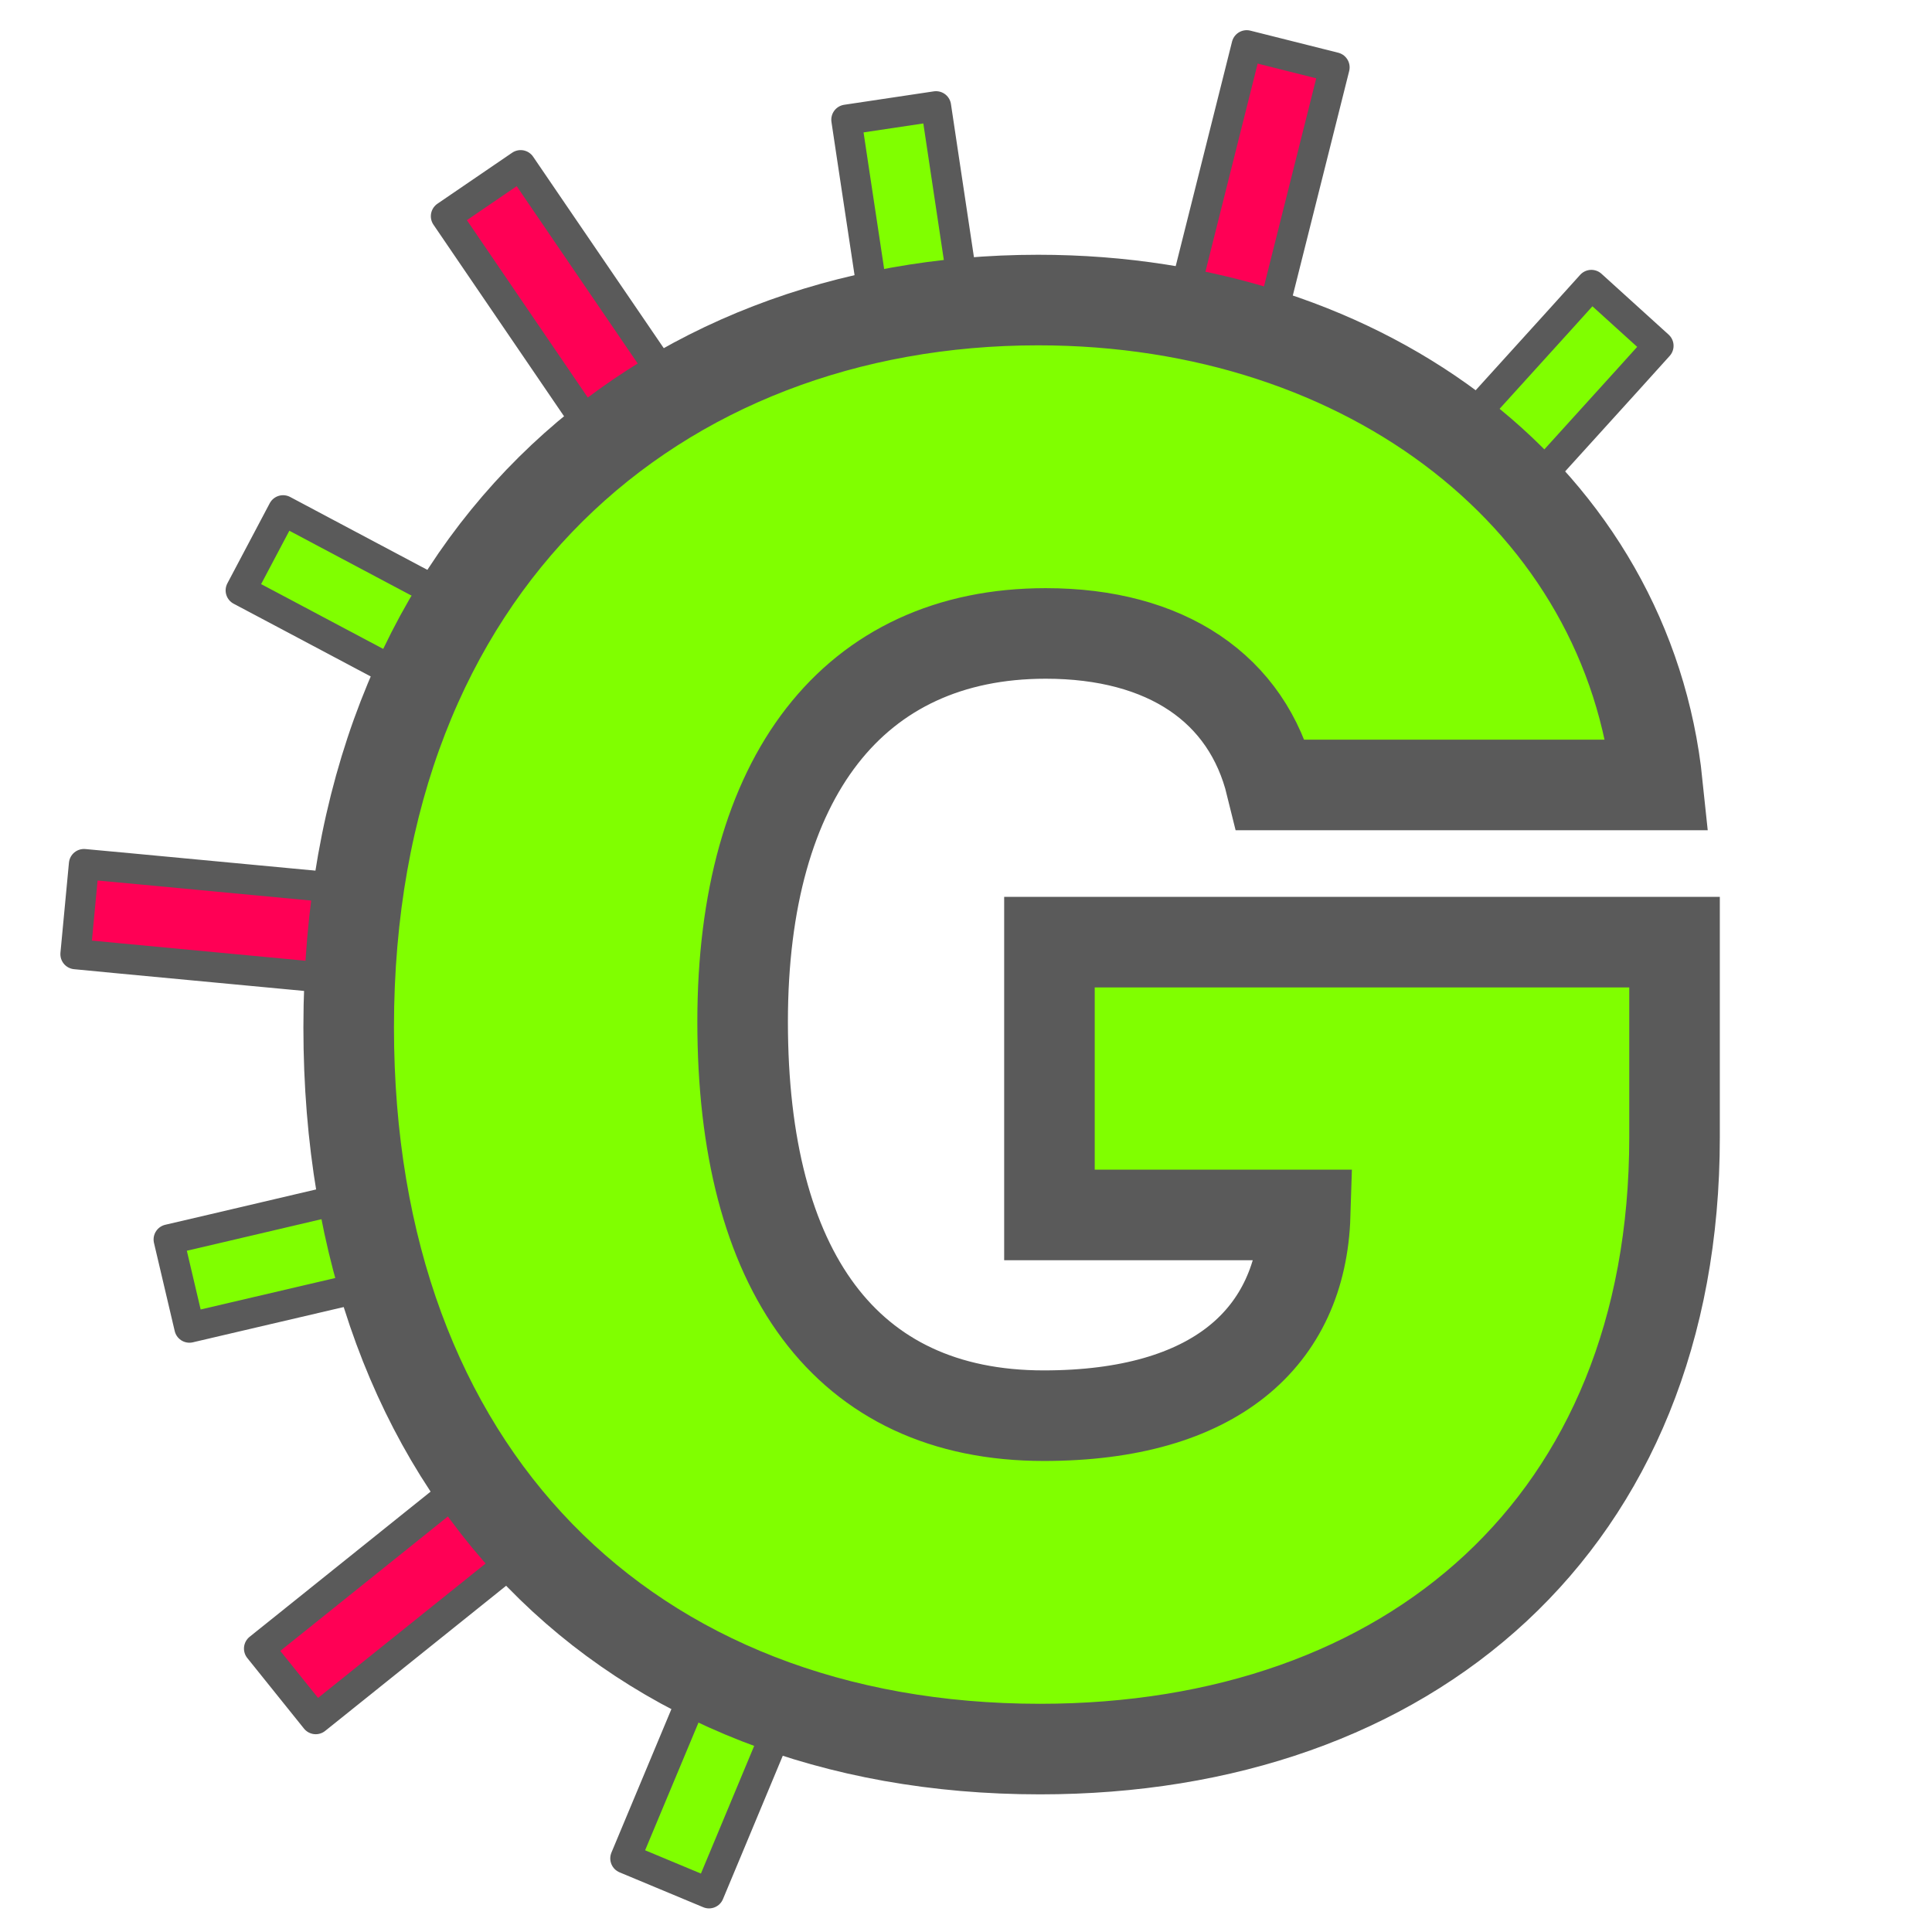
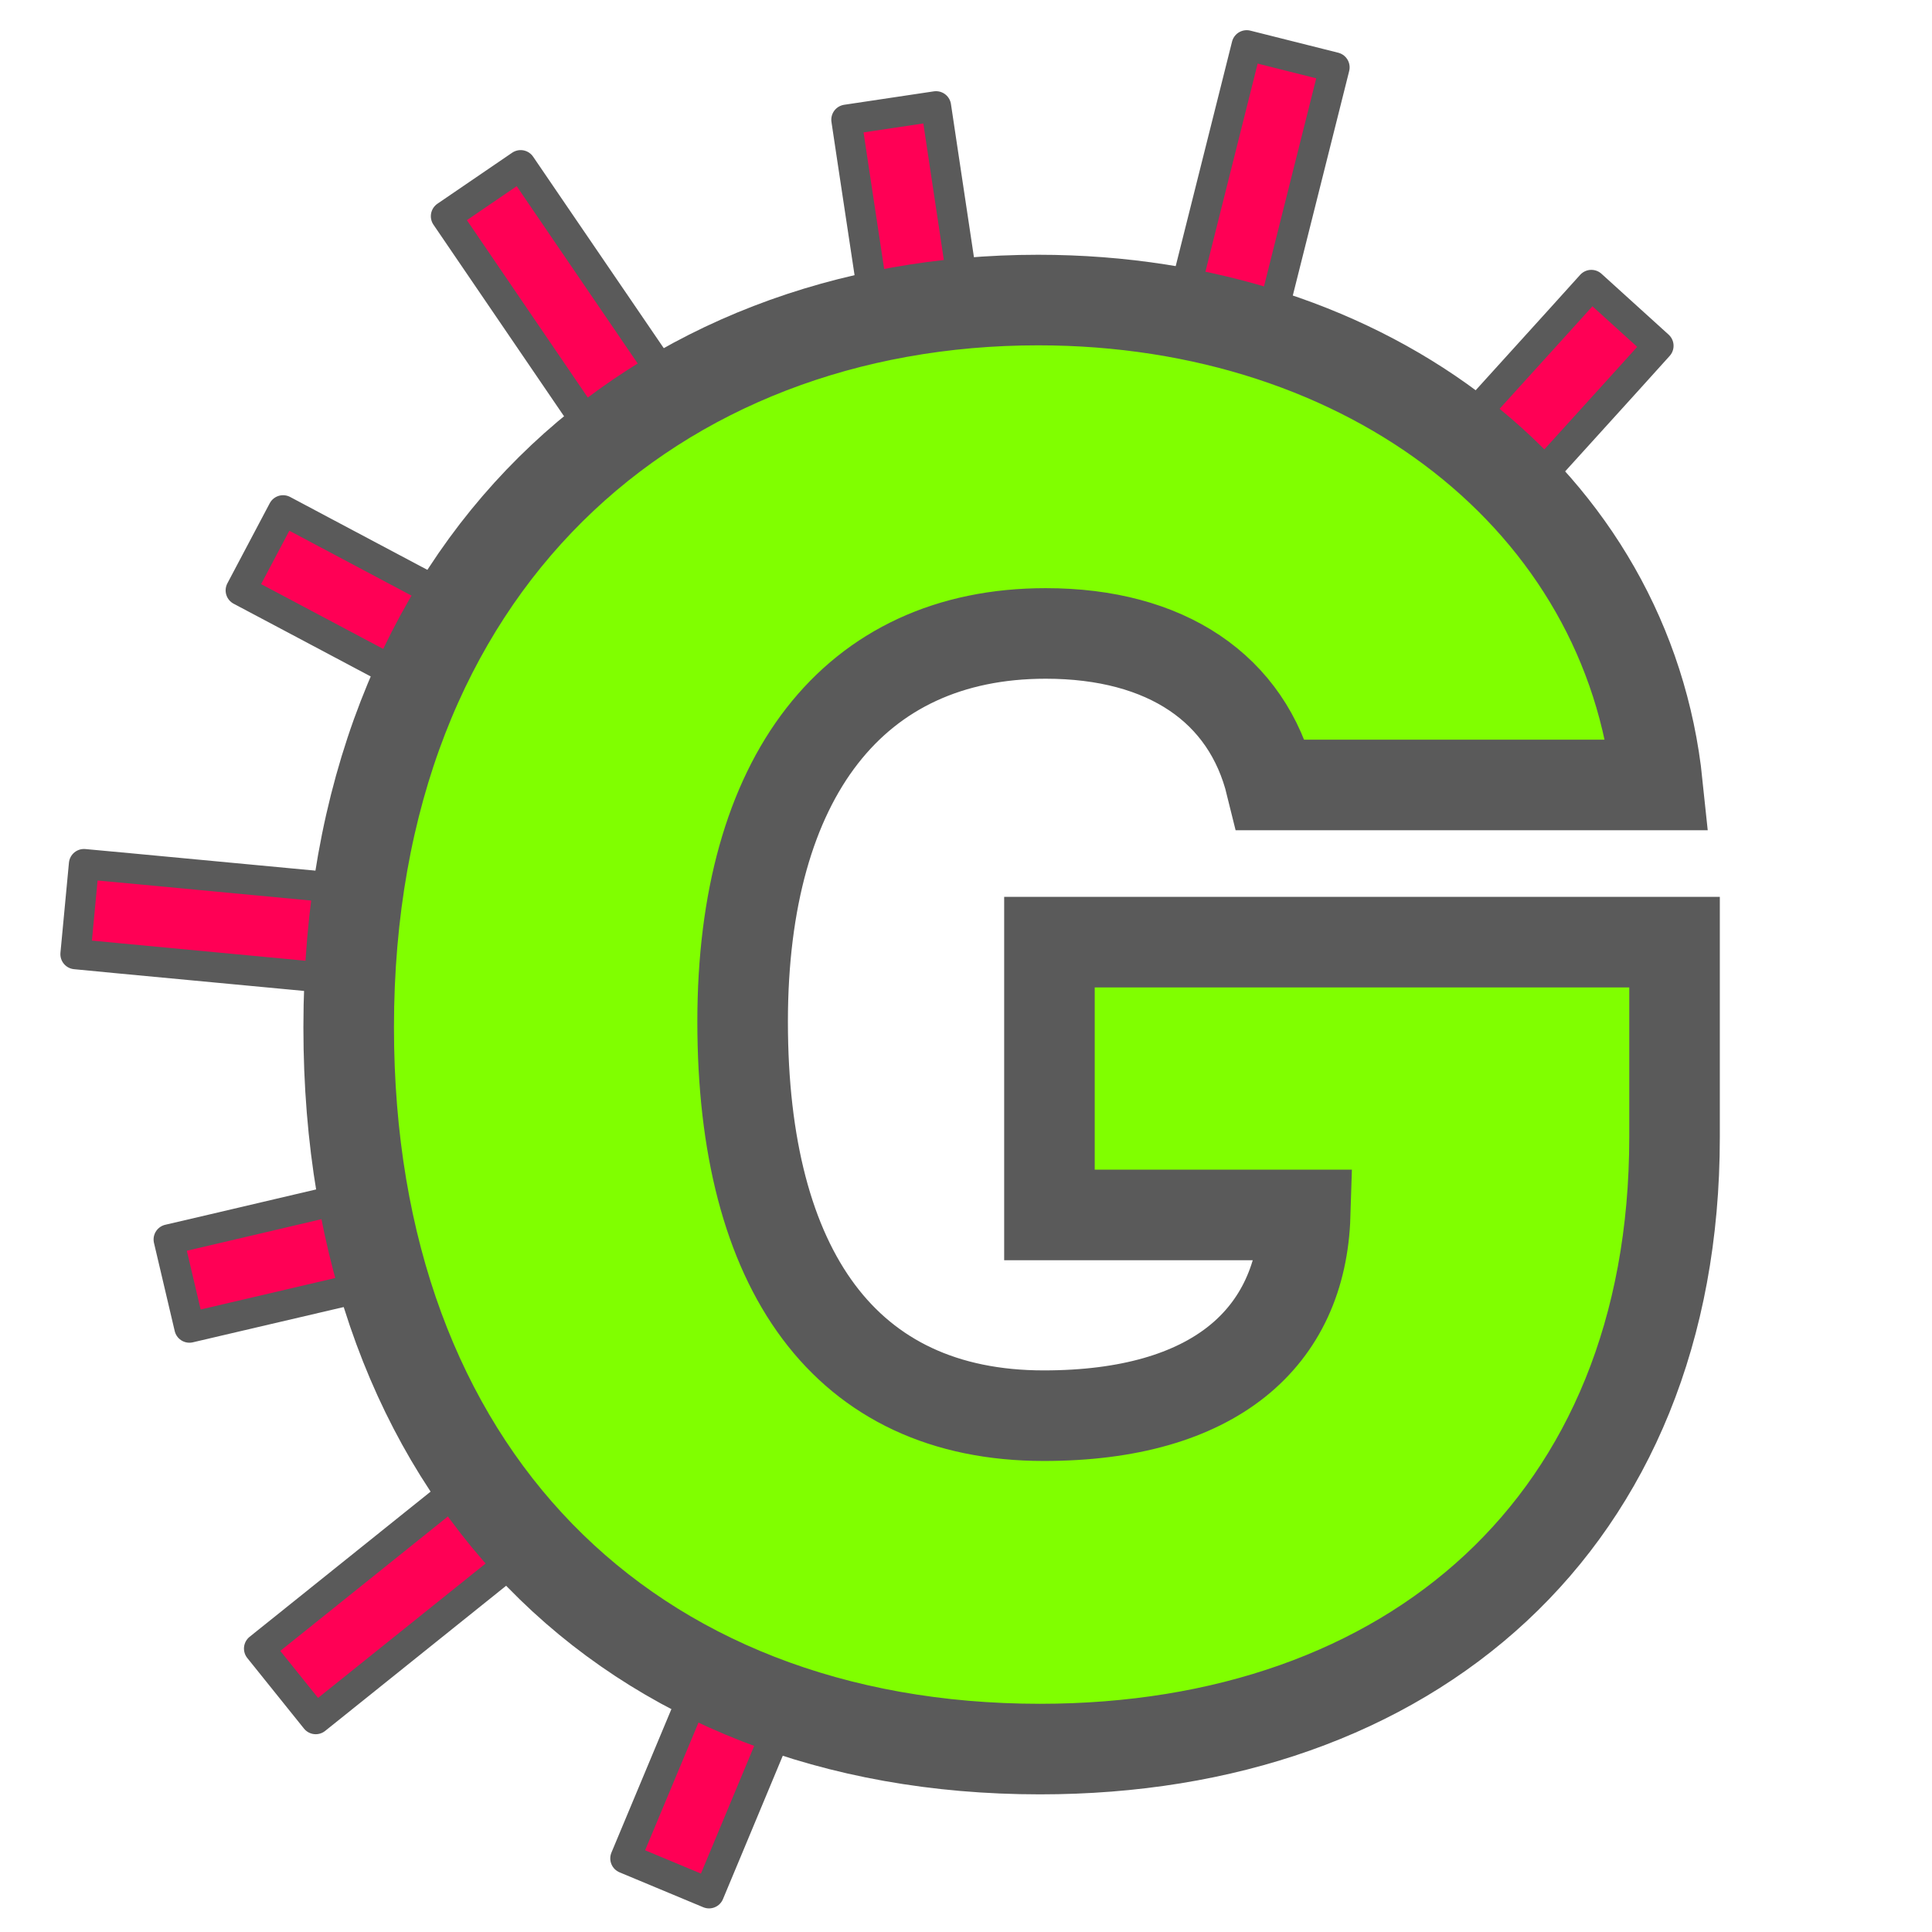
<svg xmlns="http://www.w3.org/2000/svg" width="256" height="256" viewBox="0 0 256 256" version="1.1" id="svg5">
  <defs id="defs2">
    </defs>
  <g id="layer1">
    <g id="g1528" transform="translate(6.034846,7.767109)">
      <g id="g1372">
-         <path style="color:#000000;-inkscape-font-specification:'Inter, Heavy';fill:#80ff00;fill-opacity:1;stroke:#5a5a5a;stroke-width:4;stroke-linecap:round;stroke-linejoin:round;stroke-dasharray:none;stroke-opacity:1" d="m 89.259,208.74 -2.312,5.533 -7.806,18.675 -2.312,5.533 11.087,4.624 2.312,-5.533 7.786,-18.675 2.312,-5.533 z" id="path1406" />
+         <path style="color:#000000;-inkscape-font-specification:'Inter, Heavy';fill:#ff0055;fill-opacity:1;stroke:#5a5a5a;stroke-width:4;stroke-linecap:round;stroke-linejoin:round;stroke-dasharray:none;stroke-opacity:1" d="m 89.259,208.74 -2.312,5.533 -7.806,18.675 -2.312,5.533 11.087,4.624 2.312,-5.533 7.786,-18.675 2.312,-5.533 z" id="path1406" />
        <path style="color:#000000;-inkscape-font-specification:'Inter, Heavy';fill:#ff0055;fill-opacity:1;stroke:#5a5a5a;stroke-width:4;stroke-linecap:round;stroke-linejoin:round;stroke-dasharray:none;stroke-opacity:1" d="m 61.335,184.176 -4.684,3.755 -23.675,18.991 -4.684,3.755 7.51,9.348 4.684,-3.755 23.675,-18.991 4.684,-3.755 z" id="path1412" />
-         <path style="color:#000000;-inkscape-font-specification:'Inter, Heavy';fill:#80ff00;fill-opacity:1;stroke:#5a5a5a;stroke-width:4;stroke-linecap:round;stroke-linejoin:round;stroke-dasharray:none;stroke-opacity:1" d="m 47.699,149.117 -5.83,1.364 -19.703,4.624 -5.85,1.364 2.747,11.68 5.83,-1.364 19.703,-4.605 5.85,-1.383 z" id="path1418" />
+         <path style="color:#000000;-inkscape-font-specification:'Inter, Heavy';fill:#ff0055;fill-opacity:1;stroke:#5a5a5a;stroke-width:4;stroke-linecap:round;stroke-linejoin:round;stroke-dasharray:none;stroke-opacity:1" d="m 47.699,149.117 -5.83,1.364 -19.703,4.624 -5.85,1.364 2.747,11.68 5.83,-1.364 19.703,-4.605 5.85,-1.383 z" id="path1418" />
        <path style="color:#000000;-inkscape-font-specification:'Inter, Heavy';fill:#ff0055;fill-opacity:1;stroke:#5a5a5a;stroke-width:4;stroke-linecap:round;stroke-linejoin:round;stroke-dasharray:none;stroke-opacity:1" d="m 5.092,106.728 -1.126,11.936 5.968,0.573 30.216,2.846 5.988,0.553 1.126,-11.936 -5.988,-0.573 -30.216,-2.846 z" id="path1424" />
-         <path style="color:#000000;-inkscape-font-specification:'Inter, Heavy';fill:#80ff00;fill-opacity:1;stroke:#5a5a5a;stroke-width:4;stroke-linecap:round;stroke-linejoin:round;stroke-dasharray:none;stroke-opacity:1" d="m 31.474,59.851 -5.612,10.612 5.296,2.806 17.865,9.486 5.296,2.826 5.632,-10.612 -5.296,-2.806 -17.865,-9.486 z" id="path1430" />
+         <path style="color:#000000;-inkscape-font-specification:'Inter, Heavy';fill:#ff0055;fill-opacity:1;stroke:#5a5a5a;stroke-width:4;stroke-linecap:round;stroke-linejoin:round;stroke-dasharray:none;stroke-opacity:1" d="m 31.474,59.851 -5.612,10.612 5.296,2.806 17.865,9.486 5.296,2.826 5.632,-10.612 -5.296,-2.806 -17.865,-9.486 z" id="path1430" />
        <path style="color:#000000;-inkscape-font-specification:'Inter, Heavy';fill:#ff0055;fill-opacity:1;stroke:#5a5a5a;stroke-width:4;stroke-linecap:round;stroke-linejoin:round;stroke-dasharray:none;stroke-opacity:1" d="m 62.955,14.122 -9.901,6.759 3.379,4.96 17.094,25.078 3.379,4.96 9.921,-6.759 L 83.449,44.16 66.335,19.082 Z" id="path1436" />
-         <path style="color:#000000;-inkscape-font-specification:'Inter, Heavy';fill:#80ff00;fill-opacity:1;stroke:#5a5a5a;stroke-width:4;stroke-linecap:round;stroke-linejoin:round;stroke-dasharray:none;stroke-opacity:1" d="m 117.993,6.316 -11.877,1.779 0.889,5.929 3.024,20.019 0.889,5.929 11.857,-1.779 -0.889,-5.948 -3.004,-19.999 z" id="path1442" />
+         <path style="color:#000000;-inkscape-font-specification:'Inter, Heavy';fill:#ff0055;fill-opacity:1;stroke:#5a5a5a;stroke-width:4;stroke-linecap:round;stroke-linejoin:round;stroke-dasharray:none;stroke-opacity:1" d="m 117.993,6.316 -11.877,1.779 0.889,5.929 3.024,20.019 0.889,5.929 11.857,-1.779 -0.889,-5.948 -3.004,-19.999 z" id="path1442" />
        <path style="color:#000000;-inkscape-font-specification:'Inter, Heavy';fill:#ff0055;fill-opacity:1;stroke:#5a5a5a;stroke-width:4;stroke-linecap:round;stroke-linejoin:round;stroke-dasharray:none;stroke-opacity:1" d="m 159.158,-1.767 -1.462,5.83 -7.391,29.446 -1.462,5.81 11.64,2.925 1.462,-5.83 7.391,-29.426 1.462,-5.83 z" id="path1448" />
-         <path style="color:#000000;-inkscape-font-specification:'Inter, Heavy';fill:#80ff00;fill-opacity:1;stroke:#5a5a5a;stroke-width:4;stroke-linecap:round;stroke-linejoin:round;stroke-dasharray:none;stroke-opacity:1" d="m 204.828,29.991 -4.032,4.466 -13.577,14.98 -4.031,4.446 8.893,8.063 4.032,-4.447 13.596,-15 4.012,-4.446 z" id="path1454" />
+         <path style="color:#000000;-inkscape-font-specification:'Inter, Heavy';fill:#ff0055;fill-opacity:1;stroke:#5a5a5a;stroke-width:4;stroke-linecap:round;stroke-linejoin:round;stroke-dasharray:none;stroke-opacity:1" d="m 204.828,29.991 -4.032,4.466 -13.577,14.98 -4.031,4.446 8.893,8.063 4.032,-4.447 13.596,-15 4.012,-4.446 z" id="path1454" />
      </g>
      <path d="m 83.918,150.994 c 4.837,0 8.31,-2.952 8.31,-8.012 v -2.555 h -8.186 v 3.572 h 3.349 c -0.05,1.612 -1.191,2.629 -3.423,2.629 -2.604,0 -3.944,-1.91 -3.944,-5.159 0,-3.2 1.451,-5.085 3.969,-5.085 1.575,0 2.642,0.719 2.952,1.984 h 5.06 c -0.384,-3.708 -3.758,-6.35 -8.111,-6.35 -4.986,0 -9.029,3.435 -9.029,9.525 0,5.841 3.659,9.451 9.054,9.451 z" style="font-weight:900;font-size:25.4px;font-family:Inter;-inkscape-font-specification:'Inter, Heavy';font-variant-numeric:slashed-zero;font-feature-settings:'cv13';display:inline;fill:#80ff00;fill-opacity:1;stroke:#5a5a5a;stroke-width:1.186;stroke-linecap:square;stroke-linejoin:miter;stroke-dasharray:none;stroke-opacity:1;stop-color:#000000" id="path1297" transform="matrix(10.11826,0,0,10.11826,-717.3365,-1303.802)" />
    </g>
  </g>
</svg>
